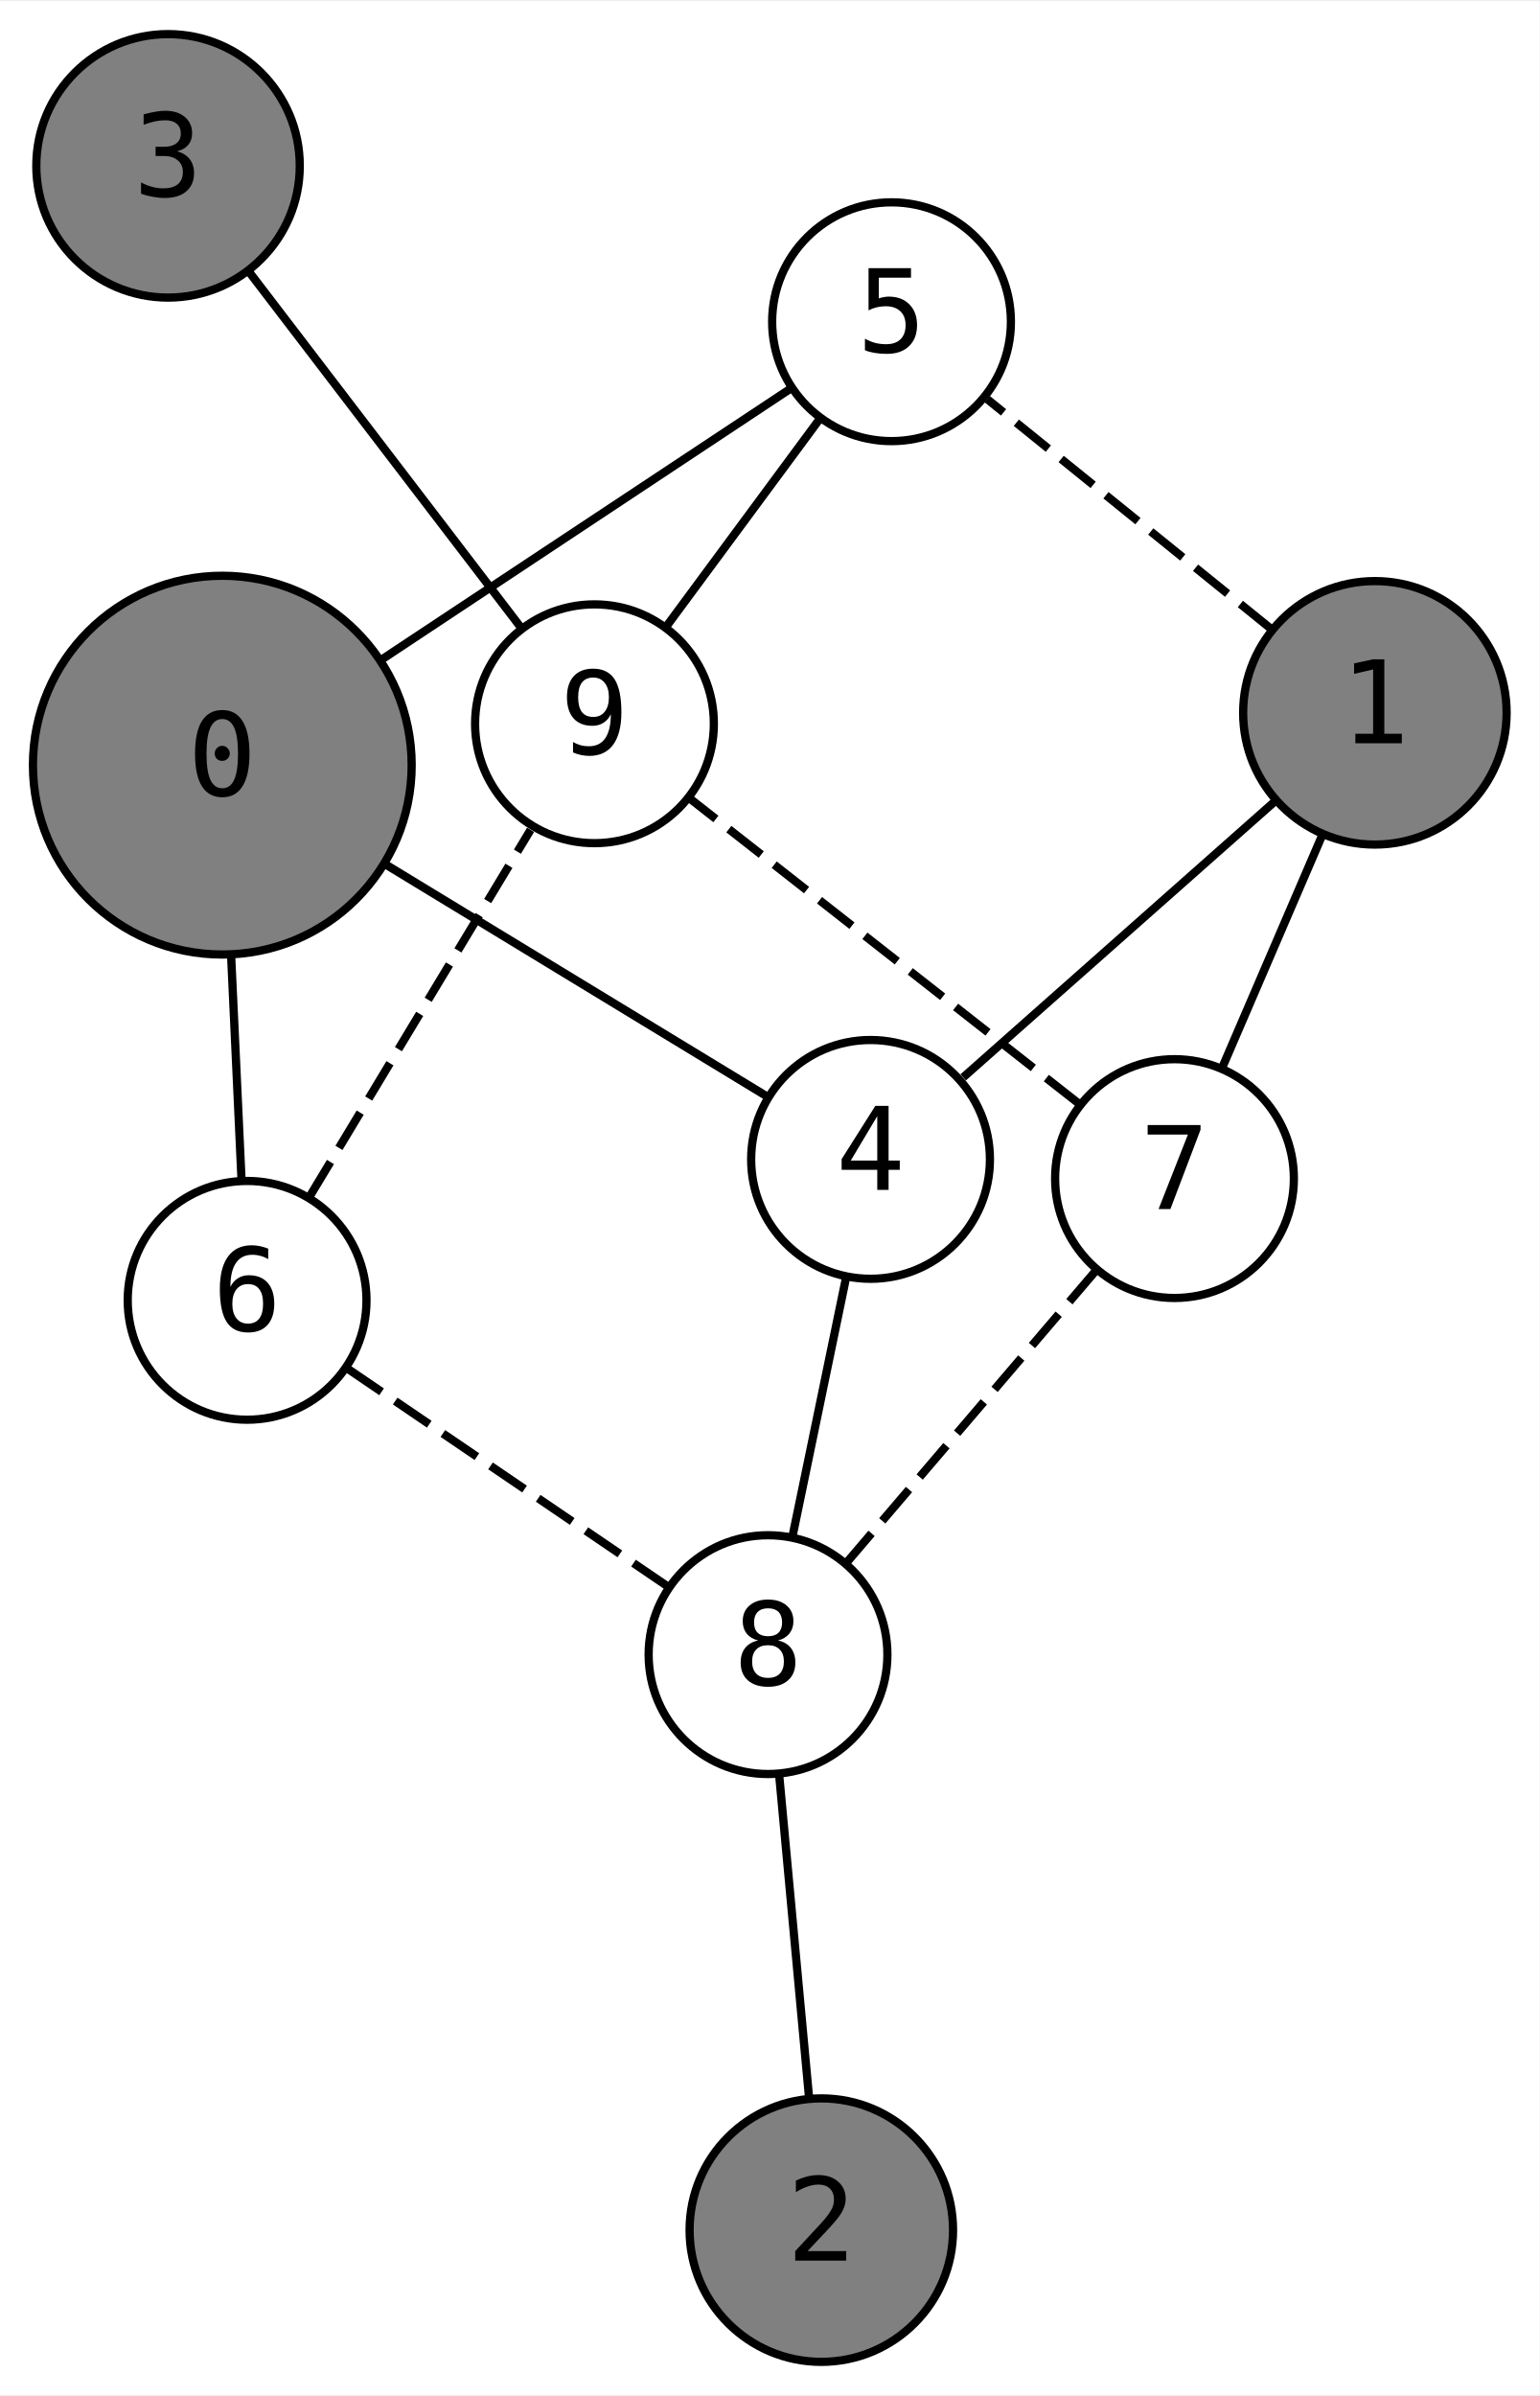
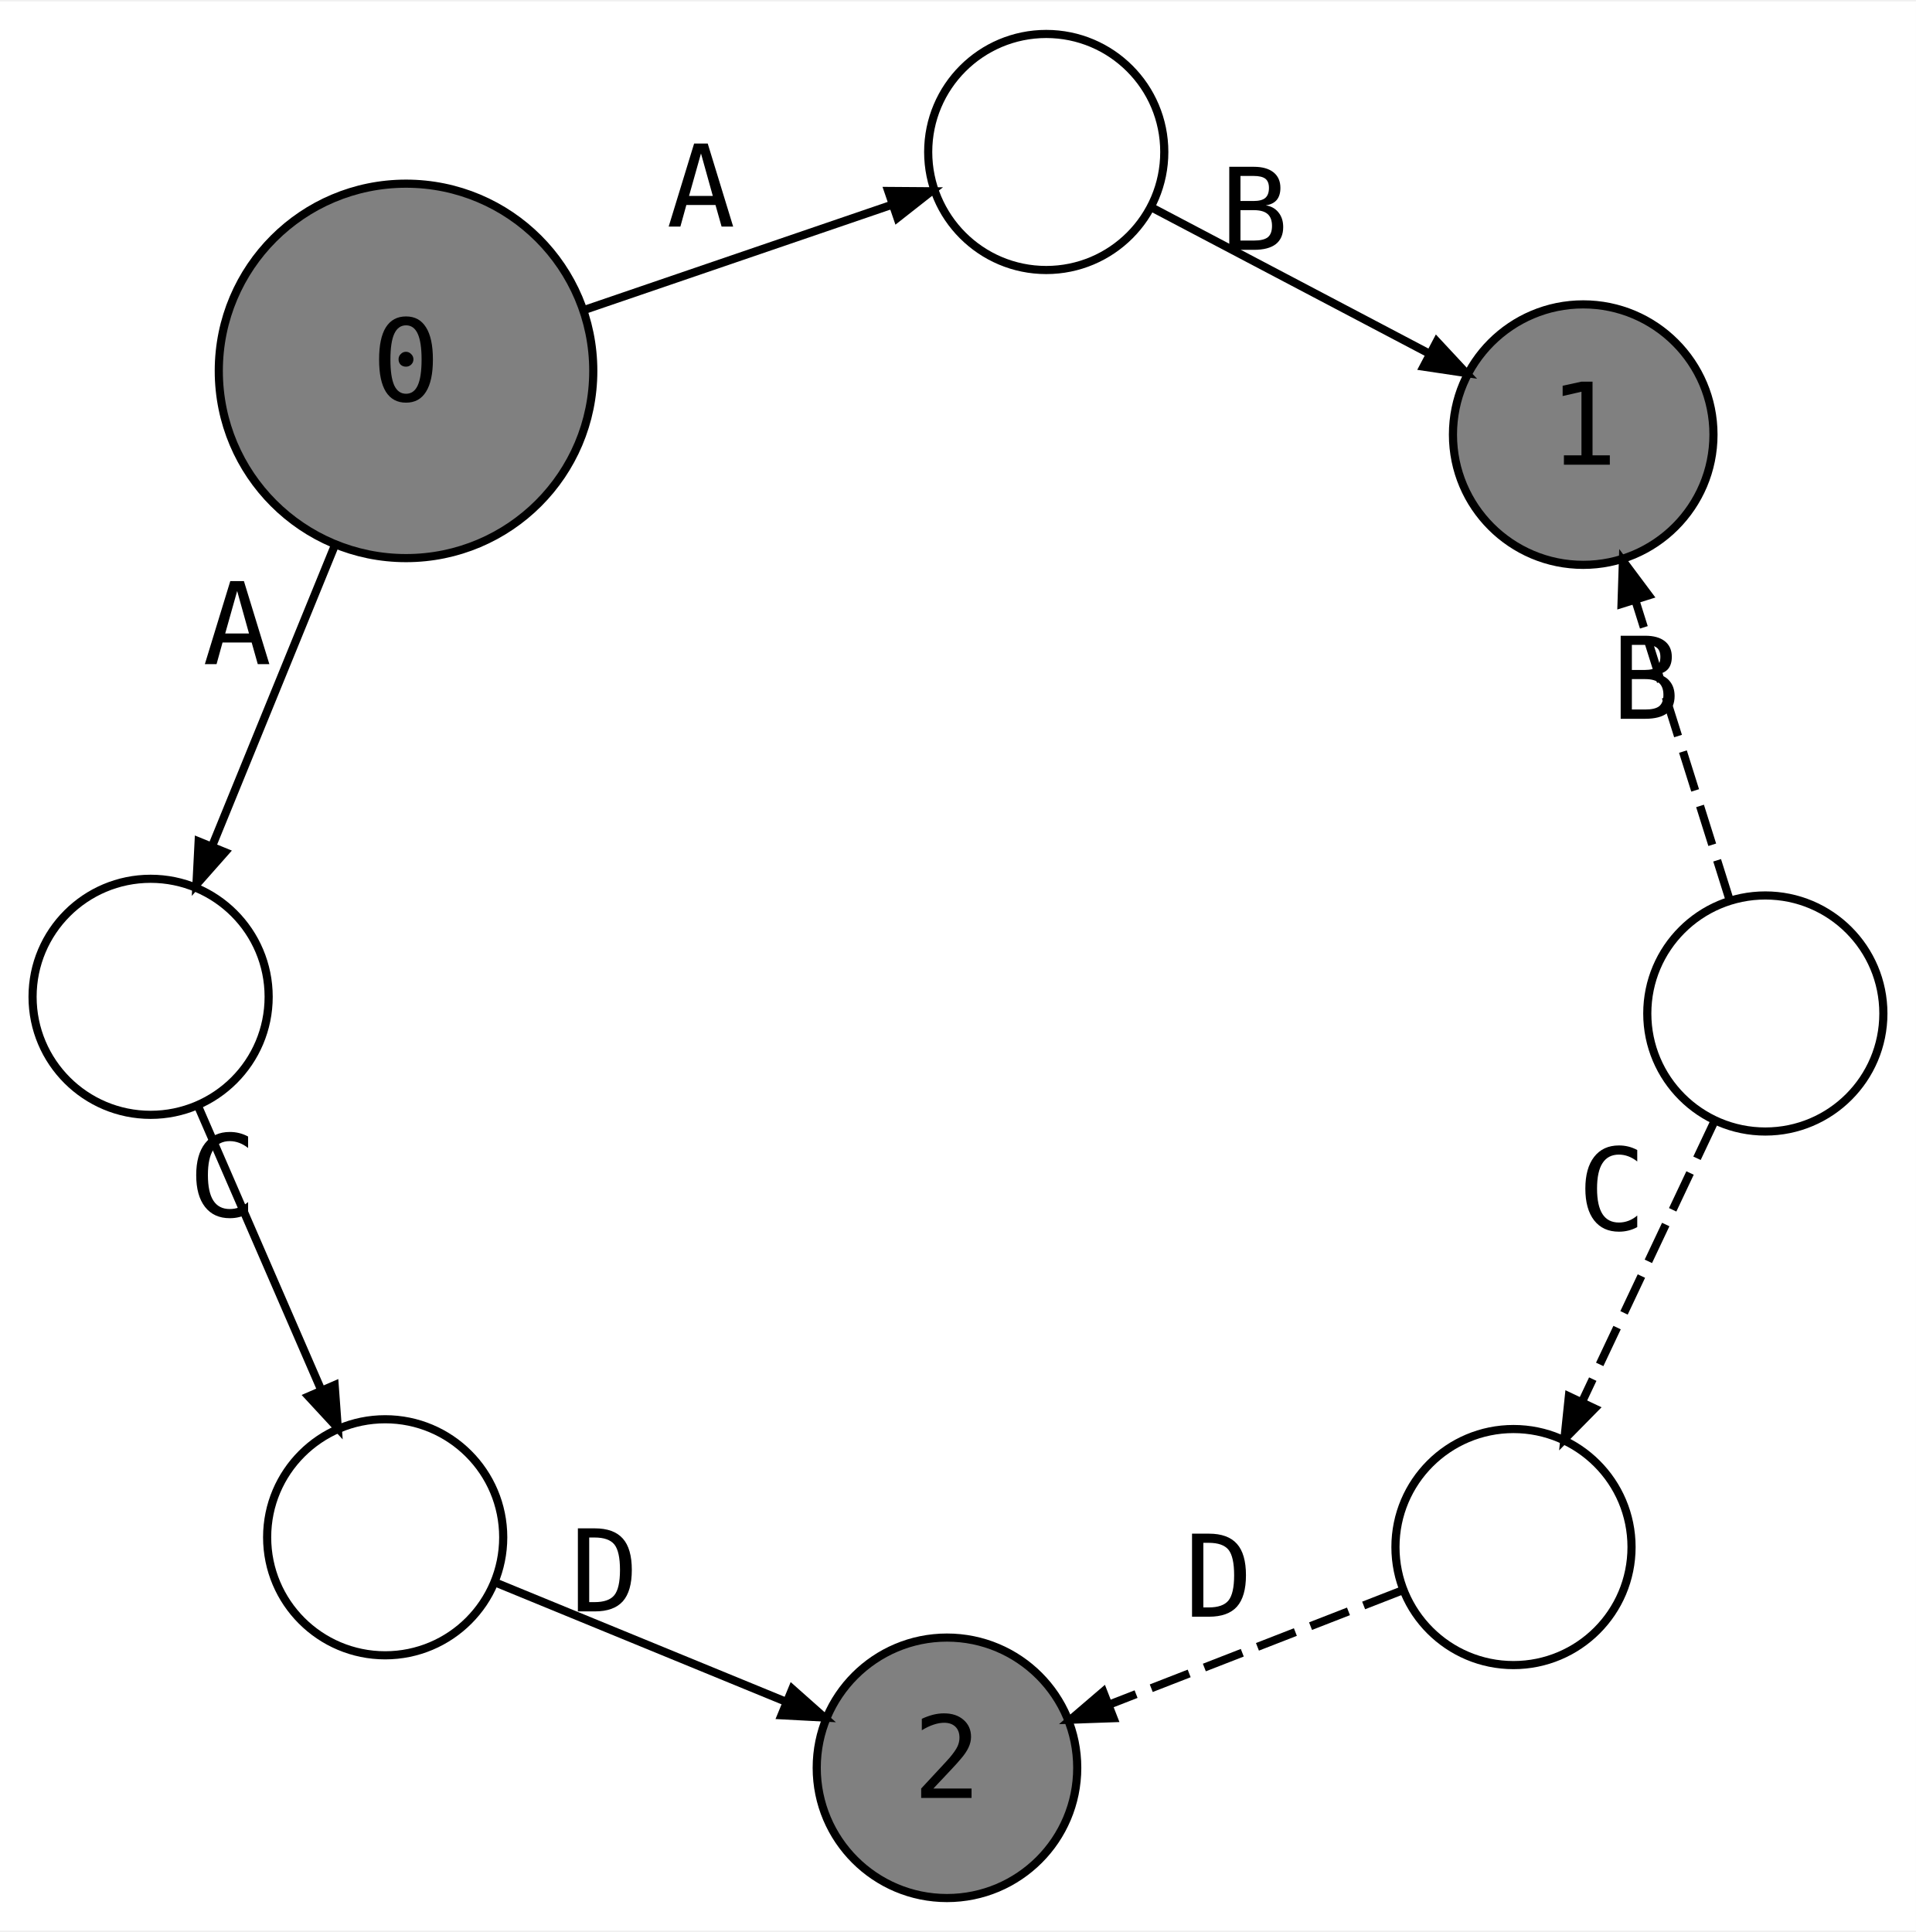
- <svg xmlns="http://www.w3.org/2000/svg" width="187pt" height="291pt" viewBox="0.00 0.00 186.99 290.70">
-   <g id="graph0" class="graph" transform="scale(1 1) rotate(0) translate(86.6322 123.883)">
-     <polygon fill="white" stroke="none" points="-86.632,166.814 -86.632,-123.883 100.358,-123.883 100.358,166.814 -86.632,166.814" />
+ <svg xmlns="http://www.w3.org/2000/svg" width="235pt" height="237pt" viewBox="0.00 0.00 235.34 237.00">
+   <g id="graph0" class="graph" transform="scale(1 1) rotate(0) translate(119.718 119.912)">
+     <polygon fill="white" stroke="none" points="-119.718,117.089 -119.718,-119.912 115.624,-119.912 115.624,117.089 -119.718,117.089" />
    <g id="node1" class="node">
-       <ellipse fill="grey" stroke="black" cx="-59.632" cy="-31.102" rx="23" ry="23" />
-       <text text-anchor="middle" x="-59.632" y="-27.402" font-family="monospace" font-size="14.00">0</text>
+       <ellipse fill="grey" stroke="black" cx="-69.843" cy="-74.52" rx="23" ry="23" />
+       <text text-anchor="middle" x="-69.843" y="-70.82" font-family="monospace" font-size="14.00">0</text>
+     </g>
+     <g id="node4" class="node">
+       <ellipse fill="white" stroke="black" cx="8.795" cy="-101.412" rx="14.5" ry="14.5" />
+     </g>
+     <g id="edge1" class="edge">
+       <path fill="none" stroke="black" d="M-47.938,-82.011C-36.115,-86.054 -21.659,-90.998 -10.299,-94.882" />
+       <polygon fill="black" stroke="black" points="-10.615,-96.624 -5.318,-96.586 -9.483,-93.312 -10.615,-96.624" />
+       <text text-anchor="middle" x="-33.618" y="-92.247" font-family="monospace" font-size="14.00">A</text>
    </g>
    <g id="node5" class="node">
-       <ellipse fill="white" stroke="black" cx="19.102" cy="16.779" rx="14.5" ry="14.5" />
-       <text text-anchor="middle" x="19.102" y="20.479" font-family="monospace" font-size="14.00">4</text>
+       <ellipse fill="white" stroke="black" cx="-101.218" cy="2.373" rx="14.5" ry="14.5" />
    </g>
-     <g id="edge1" class="edge">
-       <path fill="none" stroke="black" d="M-39.764,-19.02C-25.186,-10.154 -5.836,1.613 6.627,9.192" />
+     <g id="edge3" class="edge">
+       <path fill="none" stroke="black" d="M-78.582,-53.101C-83.299,-41.54 -89.067,-27.405 -93.6,-16.297" />
+       <polygon fill="black" stroke="black" points="-92.078,-15.395 -95.587,-11.426 -95.318,-16.717 -92.078,-15.395" />
+       <text text-anchor="middle" x="-90.591" y="-38.499" font-family="monospace" font-size="14.00">A</text>
+     </g>
+     <g id="node2" class="node">
+       <ellipse fill="grey" stroke="black" cx="74.754" cy="-66.692" rx="16" ry="16" />
+       <text text-anchor="middle" x="74.754" y="-62.992" font-family="monospace" font-size="14.00">1</text>
+     </g>
+     <g id="node3" class="node">
+       <ellipse fill="grey" stroke="black" cx="-3.397" cy="97.089" rx="16" ry="16" />
+       <text text-anchor="middle" x="-3.397" y="100.789" font-family="monospace" font-size="14.00">2</text>
+     </g>
+     <g id="edge2" class="edge">
+       <path fill="none" stroke="black" d="M21.826,-94.552C31.55,-89.434 44.98,-82.364 55.879,-76.627" />
+       <polygon fill="black" stroke="black" points="56.767,-78.138 60.376,-74.26 55.137,-75.041 56.767,-78.138" />
+       <text text-anchor="middle" x="34.353" y="-89.39" font-family="monospace" font-size="14.00">B</text>
    </g>
    <g id="node6" class="node">
-       <ellipse fill="white" stroke="black" cx="21.651" cy="-84.953" rx="14.5" ry="14.5" />
-       <text text-anchor="middle" x="21.651" y="-81.253" font-family="monospace" font-size="14.00">5</text>
+       <ellipse fill="white" stroke="black" cx="-72.405" cy="68.769" rx="14.5" ry="14.5" />
    </g>
-     <g id="edge2" class="edge">
-       <path fill="none" stroke="black" d="M-40.369,-43.864C-24.971,-54.065 -3.849,-68.059 9.344,-76.8" />
+     <g id="edge4" class="edge">
+       <path fill="none" stroke="black" d="M-95.387,15.81C-91.052,25.799 -85.088,39.542 -80.323,50.524" />
+       <polygon fill="black" stroke="black" points="-78.612,50.069 -78.227,55.353 -81.823,51.463 -78.612,50.069" />
+       <text text-anchor="middle" x="-92.355" y="29.367" font-family="monospace" font-size="14.00">C</text>
+     </g>
+     <g id="edge5" class="edge">
+       <path fill="none" stroke="black" d="M-58.772,74.364C-48.598,78.539 -34.547,84.305 -23.146,88.985" />
+       <polygon fill="black" stroke="black" points="-22.401,87.398 -18.44,90.916 -23.73,90.636 -22.401,87.398" />
+       <text text-anchor="middle" x="-45.459" y="77.874" font-family="monospace" font-size="14.00">D</text>
    </g>
    <g id="node7" class="node">
-       <ellipse fill="white" stroke="black" cx="-56.62" cy="33.895" rx="14.5" ry="14.5" />
-       <text text-anchor="middle" x="-56.62" y="37.596" font-family="monospace" font-size="14.00">6</text>
+       <ellipse fill="white" stroke="black" cx="97.124" cy="4.422" rx="14.5" ry="14.5" />
    </g>
-     <g id="edge3" class="edge">
-       <path fill="none" stroke="black" d="M-58.562,-8.003C-58.142,1.046 -57.673,11.159 -57.301,19.182" />
-     </g>
-     <g id="node2" class="node">
-       <ellipse fill="grey" stroke="black" cx="80.358" cy="-37.455" rx="16" ry="16" />
-       <text text-anchor="middle" x="80.358" y="-33.755" font-family="monospace" font-size="14.00">1</text>
-     </g>
-     <g id="edge4" class="edge">
-       <path fill="none" stroke="black" d="M68.256,-26.74C57.238,-16.985 41.097,-2.694 30.353,6.817" />
-     </g>
-     <g id="edge10" class="edge">
-       <path fill="none" stroke="black" stroke-dasharray="5,2" d="M67.907,-47.528C57.675,-55.806 43.287,-67.448 33.284,-75.541" />
+     <g id="edge6" class="edge">
+       <path fill="none" stroke="black" stroke-dasharray="5,2" d="M92.704,-9.628C89.406,-20.111 84.852,-34.591 81.156,-46.341" />
+       <polygon fill="black" stroke="black" points="79.462,-45.895 79.631,-51.19 82.8,-46.945 79.462,-45.895" />
+       <text text-anchor="middle" x="82.43" y="-31.784" font-family="monospace" font-size="14.00">B</text>
    </g>
    <g id="node8" class="node">
-       <ellipse fill="white" stroke="black" cx="56.019" cy="19.109" rx="14.5" ry="14.5" />
-       <text text-anchor="middle" x="56.019" y="22.809" font-family="monospace" font-size="14.00">7</text>
-     </g>
-     <g id="edge5" class="edge">
-       <path fill="none" stroke="black" d="M73.963,-22.593C70.188,-13.821 65.449,-2.806 61.789,5.7" />
-     </g>
-     <g id="node3" class="node">
-       <ellipse fill="grey" stroke="black" cx="13.124" cy="146.814" rx="16" ry="16" />
-       <text text-anchor="middle" x="13.124" y="150.514" font-family="monospace" font-size="14.00">2</text>
-     </g>
-     <g id="node9" class="node">
-       <ellipse fill="white" stroke="black" cx="6.65" cy="76.923" rx="14.5" ry="14.5" />
-       <text text-anchor="middle" x="6.65" y="80.623" font-family="monospace" font-size="14.00">8</text>
-     </g>
-     <g id="edge6" class="edge">
-       <path fill="none" stroke="black" d="M11.623,130.604C10.532,118.829 9.068,103.025 8.011,91.617" />
-     </g>
-     <g id="node4" class="node">
-       <ellipse fill="grey" stroke="black" cx="-66.223" cy="-103.883" rx="16" ry="16" />
-       <text text-anchor="middle" x="-66.223" y="-100.183" font-family="monospace" font-size="14.00">3</text>
-     </g>
-     <g id="node10" class="node">
-       <ellipse fill="white" stroke="black" cx="-14.429" cy="-36.127" rx="14.5" ry="14.5" />
-       <text text-anchor="middle" x="-14.429" y="-32.427" font-family="monospace" font-size="14.00">9</text>
+       <ellipse fill="white" stroke="black" cx="66.19" cy="69.97" rx="14.5" ry="14.5" />
    </g>
    <g id="edge7" class="edge">
-       <path fill="none" stroke="black" d="M-56.481,-91.139C-46.987,-78.719 -32.669,-59.988 -23.434,-47.908" />
+       <path fill="none" stroke="black" stroke-dasharray="5,2" d="M90.864,17.687C86.21,27.549 79.807,41.116 74.69,51.958" />
+       <polygon fill="black" stroke="black" points="76.157,52.95 72.441,56.725 72.992,51.456 76.157,52.95" />
+       <text text-anchor="middle" x="78.277" y="31.023" font-family="monospace" font-size="14.00">C</text>
    </g>
    <g id="edge8" class="edge">
-       <path fill="none" stroke="black" d="M16.151,31.032C14.195,40.48 11.636,52.842 9.666,62.354" />
-     </g>
-     <g id="edge9" class="edge">
-       <path fill="none" stroke="black" d="M12.917,-73.134C7.244,-65.457 -0.119,-55.493 -5.776,-47.838" />
-     </g>
-     <g id="edge11" class="edge">
-       <path fill="none" stroke="black" stroke-dasharray="5,2" d="M-44.42,42.192C-33.217,49.811 -16.703,61.041 -5.512,68.652" />
-     </g>
-     <g id="edge12" class="edge">
-       <path fill="none" stroke="black" stroke-dasharray="5,2" d="M-49.077,21.377C-41.492,8.789 -29.854,-10.527 -22.192,-23.243" />
-     </g>
-     <g id="edge13" class="edge">
-       <path fill="none" stroke="black" stroke-dasharray="5,2" d="M46.5,30.256C37.758,40.494 24.872,55.584 16.14,65.81" />
-     </g>
-     <g id="edge14" class="edge">
-       <path fill="none" stroke="black" stroke-dasharray="5,2" d="M44.386,9.988C31.255,-0.308 10.028,-16.951 -3.013,-27.176" />
+       <path fill="none" stroke="black" stroke-dasharray="5,2" d="M52.442,75.328C42.183,79.326 28.014,84.848 16.517,89.328" />
+       <polygon fill="black" stroke="black" points="17.066,90.993 11.772,91.177 15.795,87.731 17.066,90.993" />
+       <text text-anchor="middle" x="29.979" y="78.528" font-family="monospace" font-size="14.00">D</text>
    </g>
  </g>
</svg>
